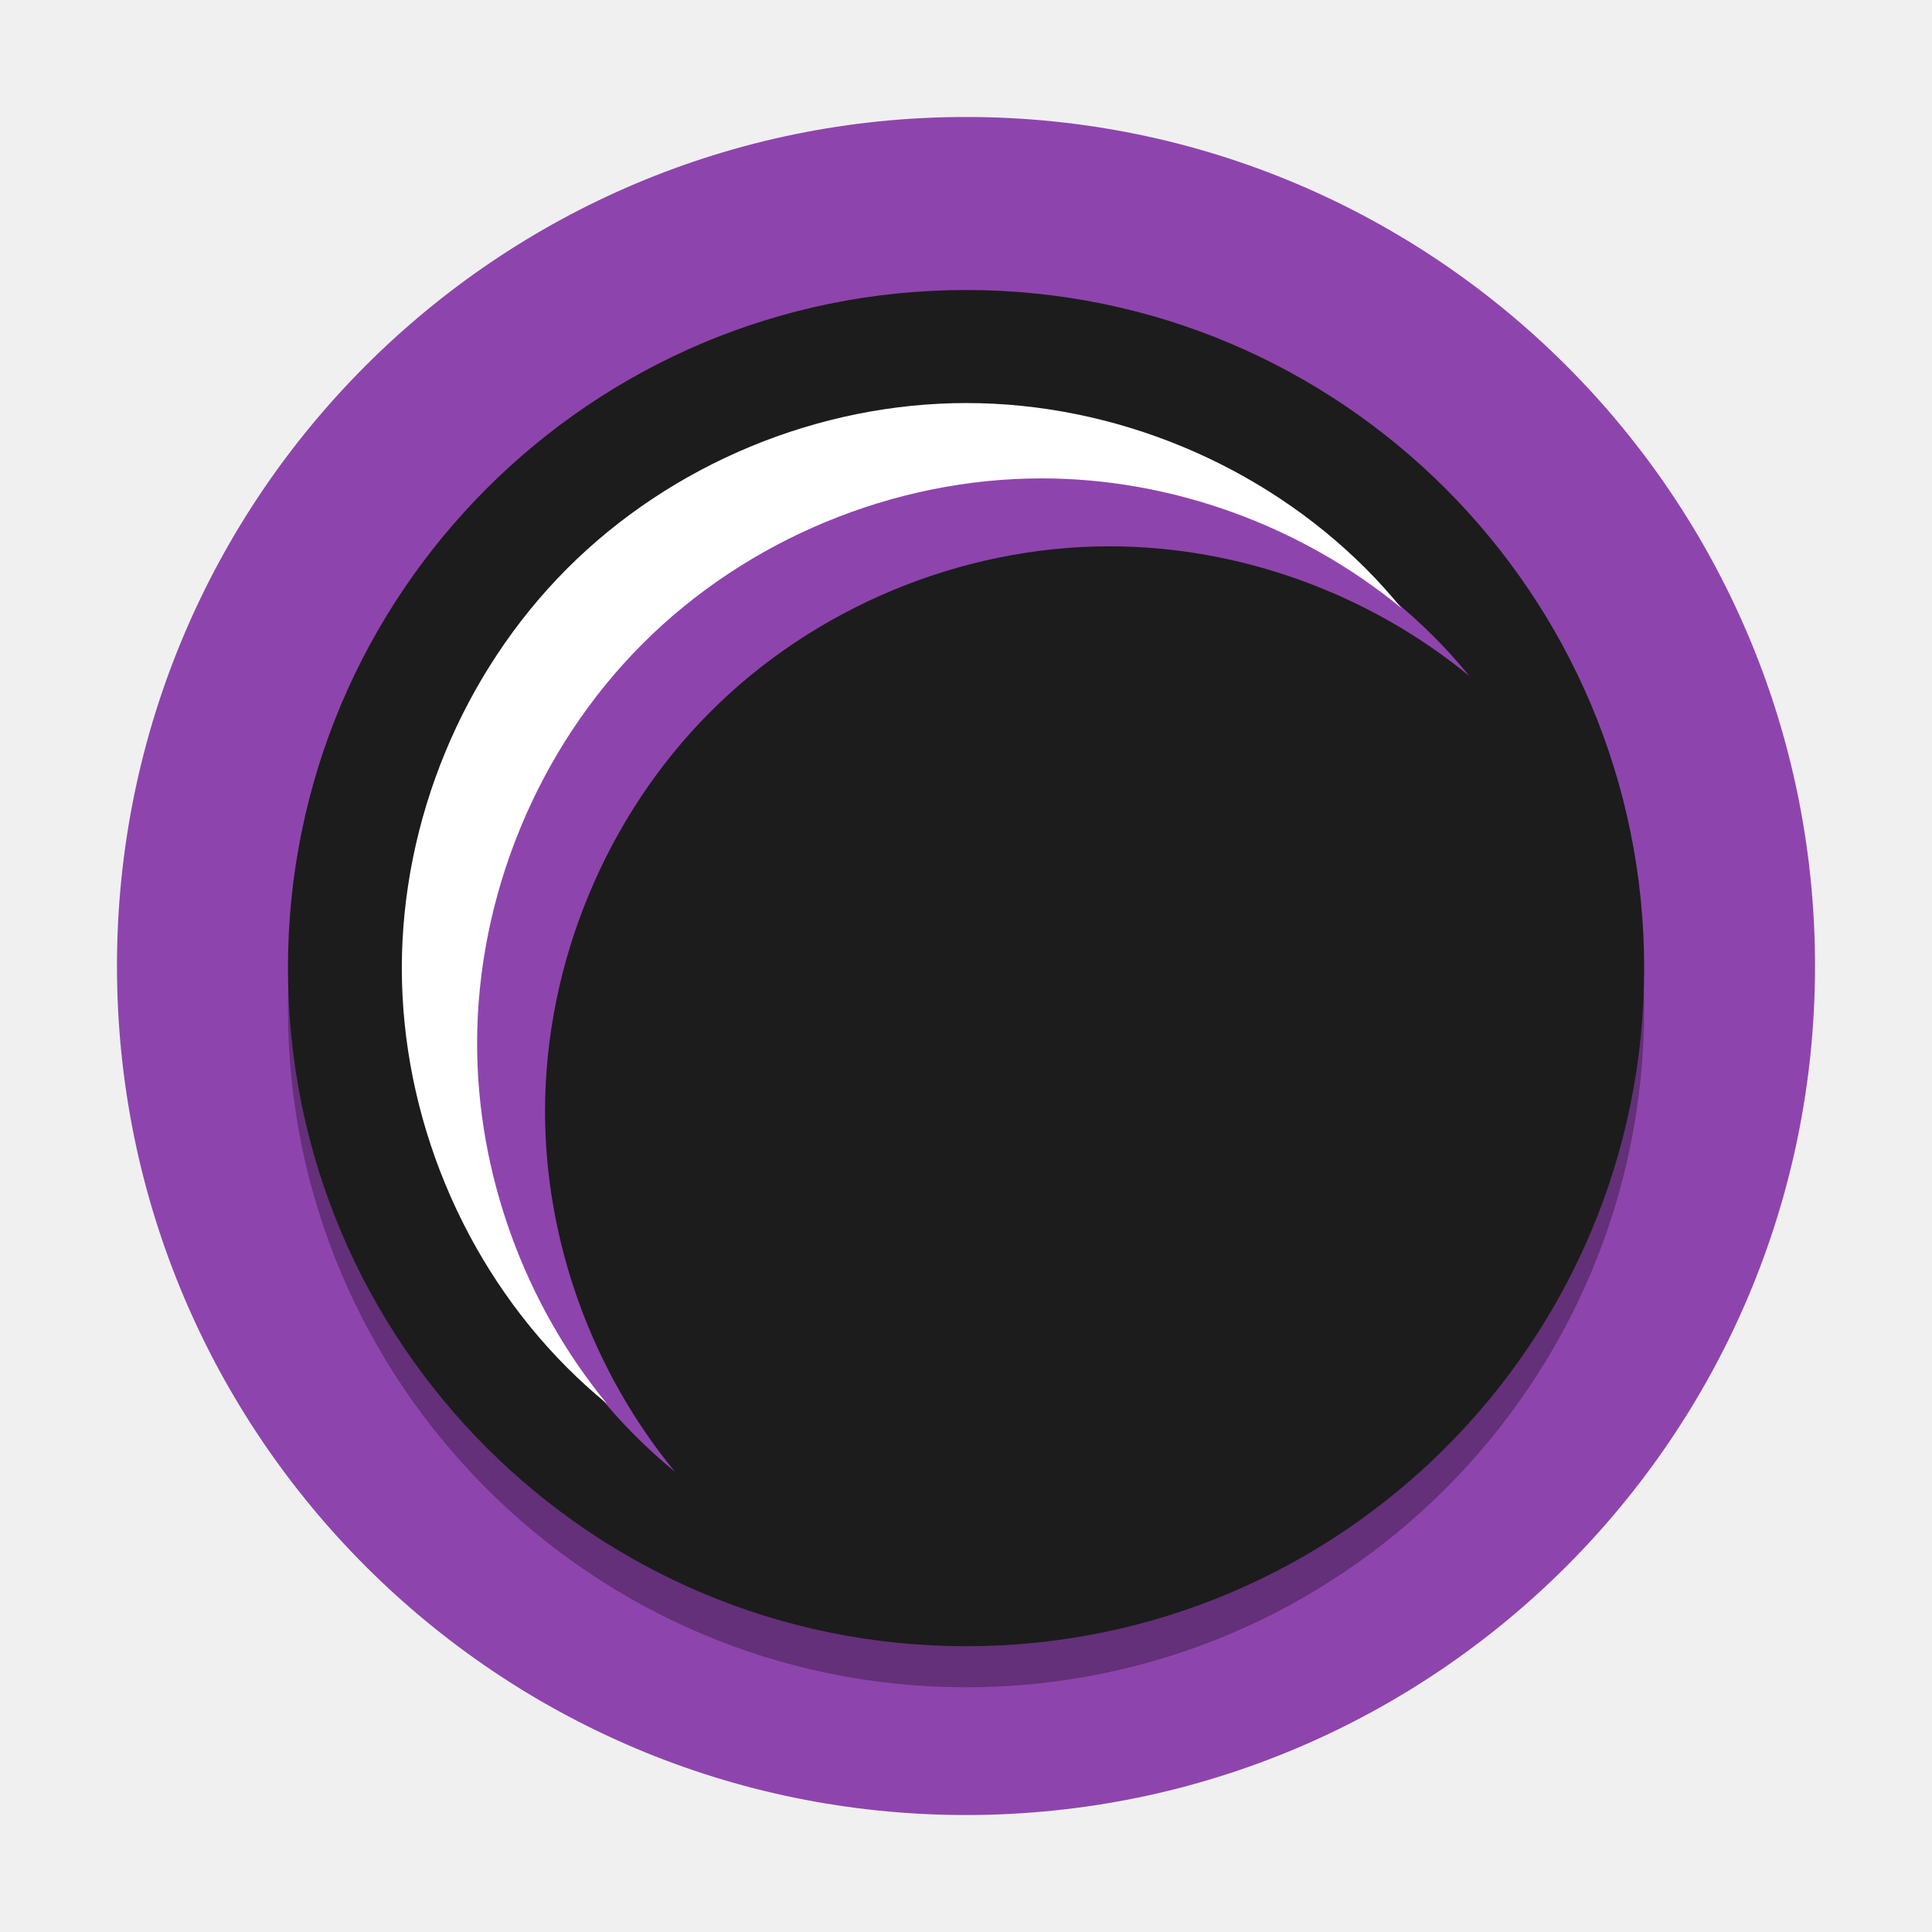
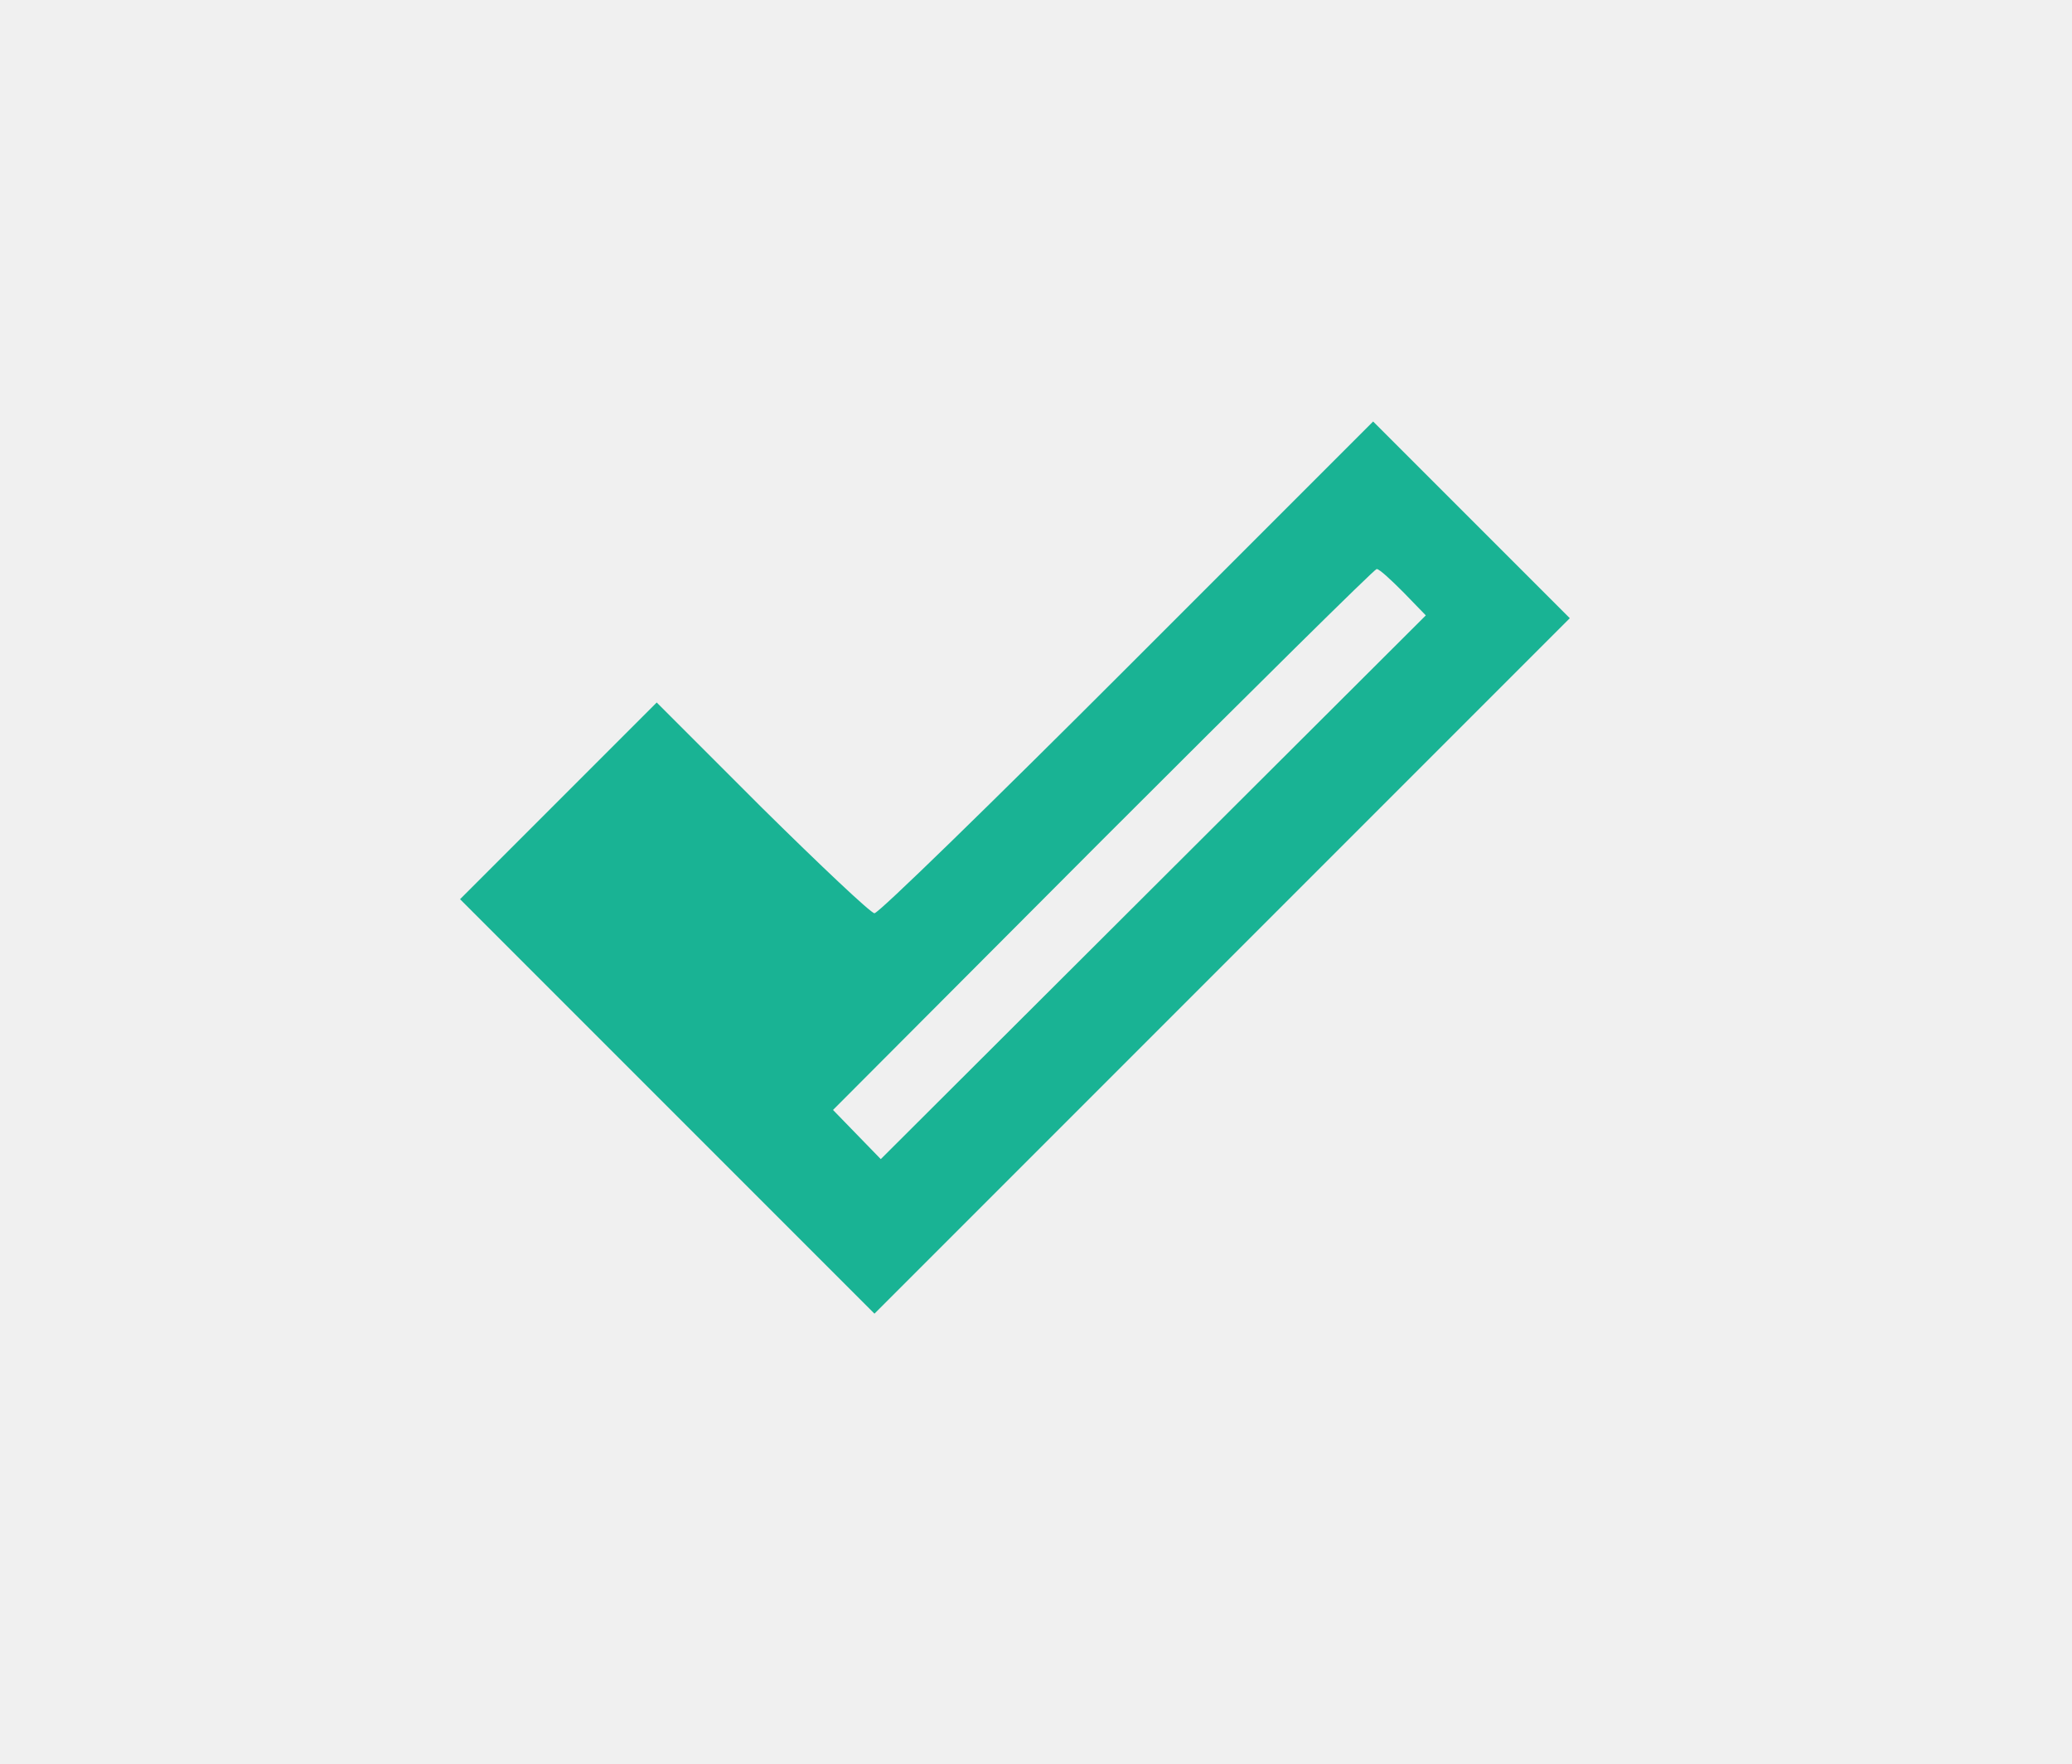
- <svg xmlns="http://www.w3.org/2000/svg" width="512" height="512" id="svg2" version="1.1" viewBox="0 0 512 512">
-   <defs id="defs4" />
-   <g id="layer1" transform="translate(-180.2366,-225.8125)">
-     <ellipse ry="225" rx="225" cy="481.813" cx="436.237" id="ellipse3331" style="fill:#8e44ad;fill-opacity:1;fill-rule:evenodd;stroke:none;stroke-width:11.246" />
-     <ellipse style="opacity:0.3;fill:#000000;fill-opacity:1;fill-rule:evenodd;stroke:none;stroke-width:9.98" id="ellipse3337-2" cx="436.252" cy="493.25" rx="179.708" ry="179.708" />
-     <ellipse style="fill:#1c1c1c;fill-opacity:1;fill-rule:evenodd;stroke:none;stroke-width:9.98" id="ellipse3337" cx="436.252" cy="482.375" rx="179.708" ry="179.708" />
-     <path style="fill:#8e44ad;fill-opacity:1;fill-rule:evenodd;stroke:none;stroke-width:9.98" d="m 454.318,350.623 c -39.182,0.003 -78.105,16.15 -105.79,43.873 -27.685,27.722 -43.805,66.677 -43.805,105.879 0,39.202 16.119,78.157 43.805,105.879 3.363,3.367 6.887,6.556 10.561,9.574 -21.896,-26.64 -34.412,-60.959 -34.412,-95.486 0,-39.202 16.119,-78.157 43.805,-105.879 27.685,-27.722 66.608,-43.87 105.79,-43.873 34.468,-0.002 68.741,12.499 95.365,34.377 -2.992,-3.641 -6.135,-7.155 -9.47,-10.49 -27.721,-27.723 -66.666,-43.855 -105.848,-43.853 z" id="ellipse3359-9" />
-     <path style="fill:#ffffff;fill-opacity:1;fill-rule:evenodd;stroke:none;stroke-width:9.98" d="m 436.318,332.623 c -39.182,0.003 -78.105,16.15 -105.79,43.873 -27.685,27.722 -43.805,66.677 -43.805,105.879 0,39.202 16.119,78.157 43.805,105.879 3.363,3.367 6.887,6.556 10.561,9.574 -21.896,-26.64 -34.412,-60.959 -34.412,-95.486 0,-39.202 16.119,-78.157 43.805,-105.879 27.685,-27.722 66.608,-43.87 105.79,-43.873 34.468,-0.002 68.741,12.499 95.365,34.377 -2.992,-3.641 -6.135,-7.155 -9.47,-10.49 -27.721,-27.723 -66.666,-43.855 -105.848,-43.853 z" id="ellipse3359" />
+ <svg xmlns="http://www.w3.org/2000/svg" version="1.0" width="295pt" height="251pt" viewBox="0 0 295 251" preserveAspectRatio="xMidYMid meet">
+   <g transform="translate(0,251) scale(0.1,-0.1)" fill="#19b394" stroke="none">
+     <path d="M1605 1560 c-192 -192 -354 -350 -360 -350 -5 0 -77 68 -160 150 l-150 150 -140 -140 -140 -140 295 -295 295 -295 495 495 495 495 -140 140 -140 140 -350 -350z m393 107 l32 -33 -388 -387 -388 -387 -34 35 -34 35 384 385 c212 212 387 385 390 385 4 0 20 -15 38 -33z" />
  </g>
</svg>
